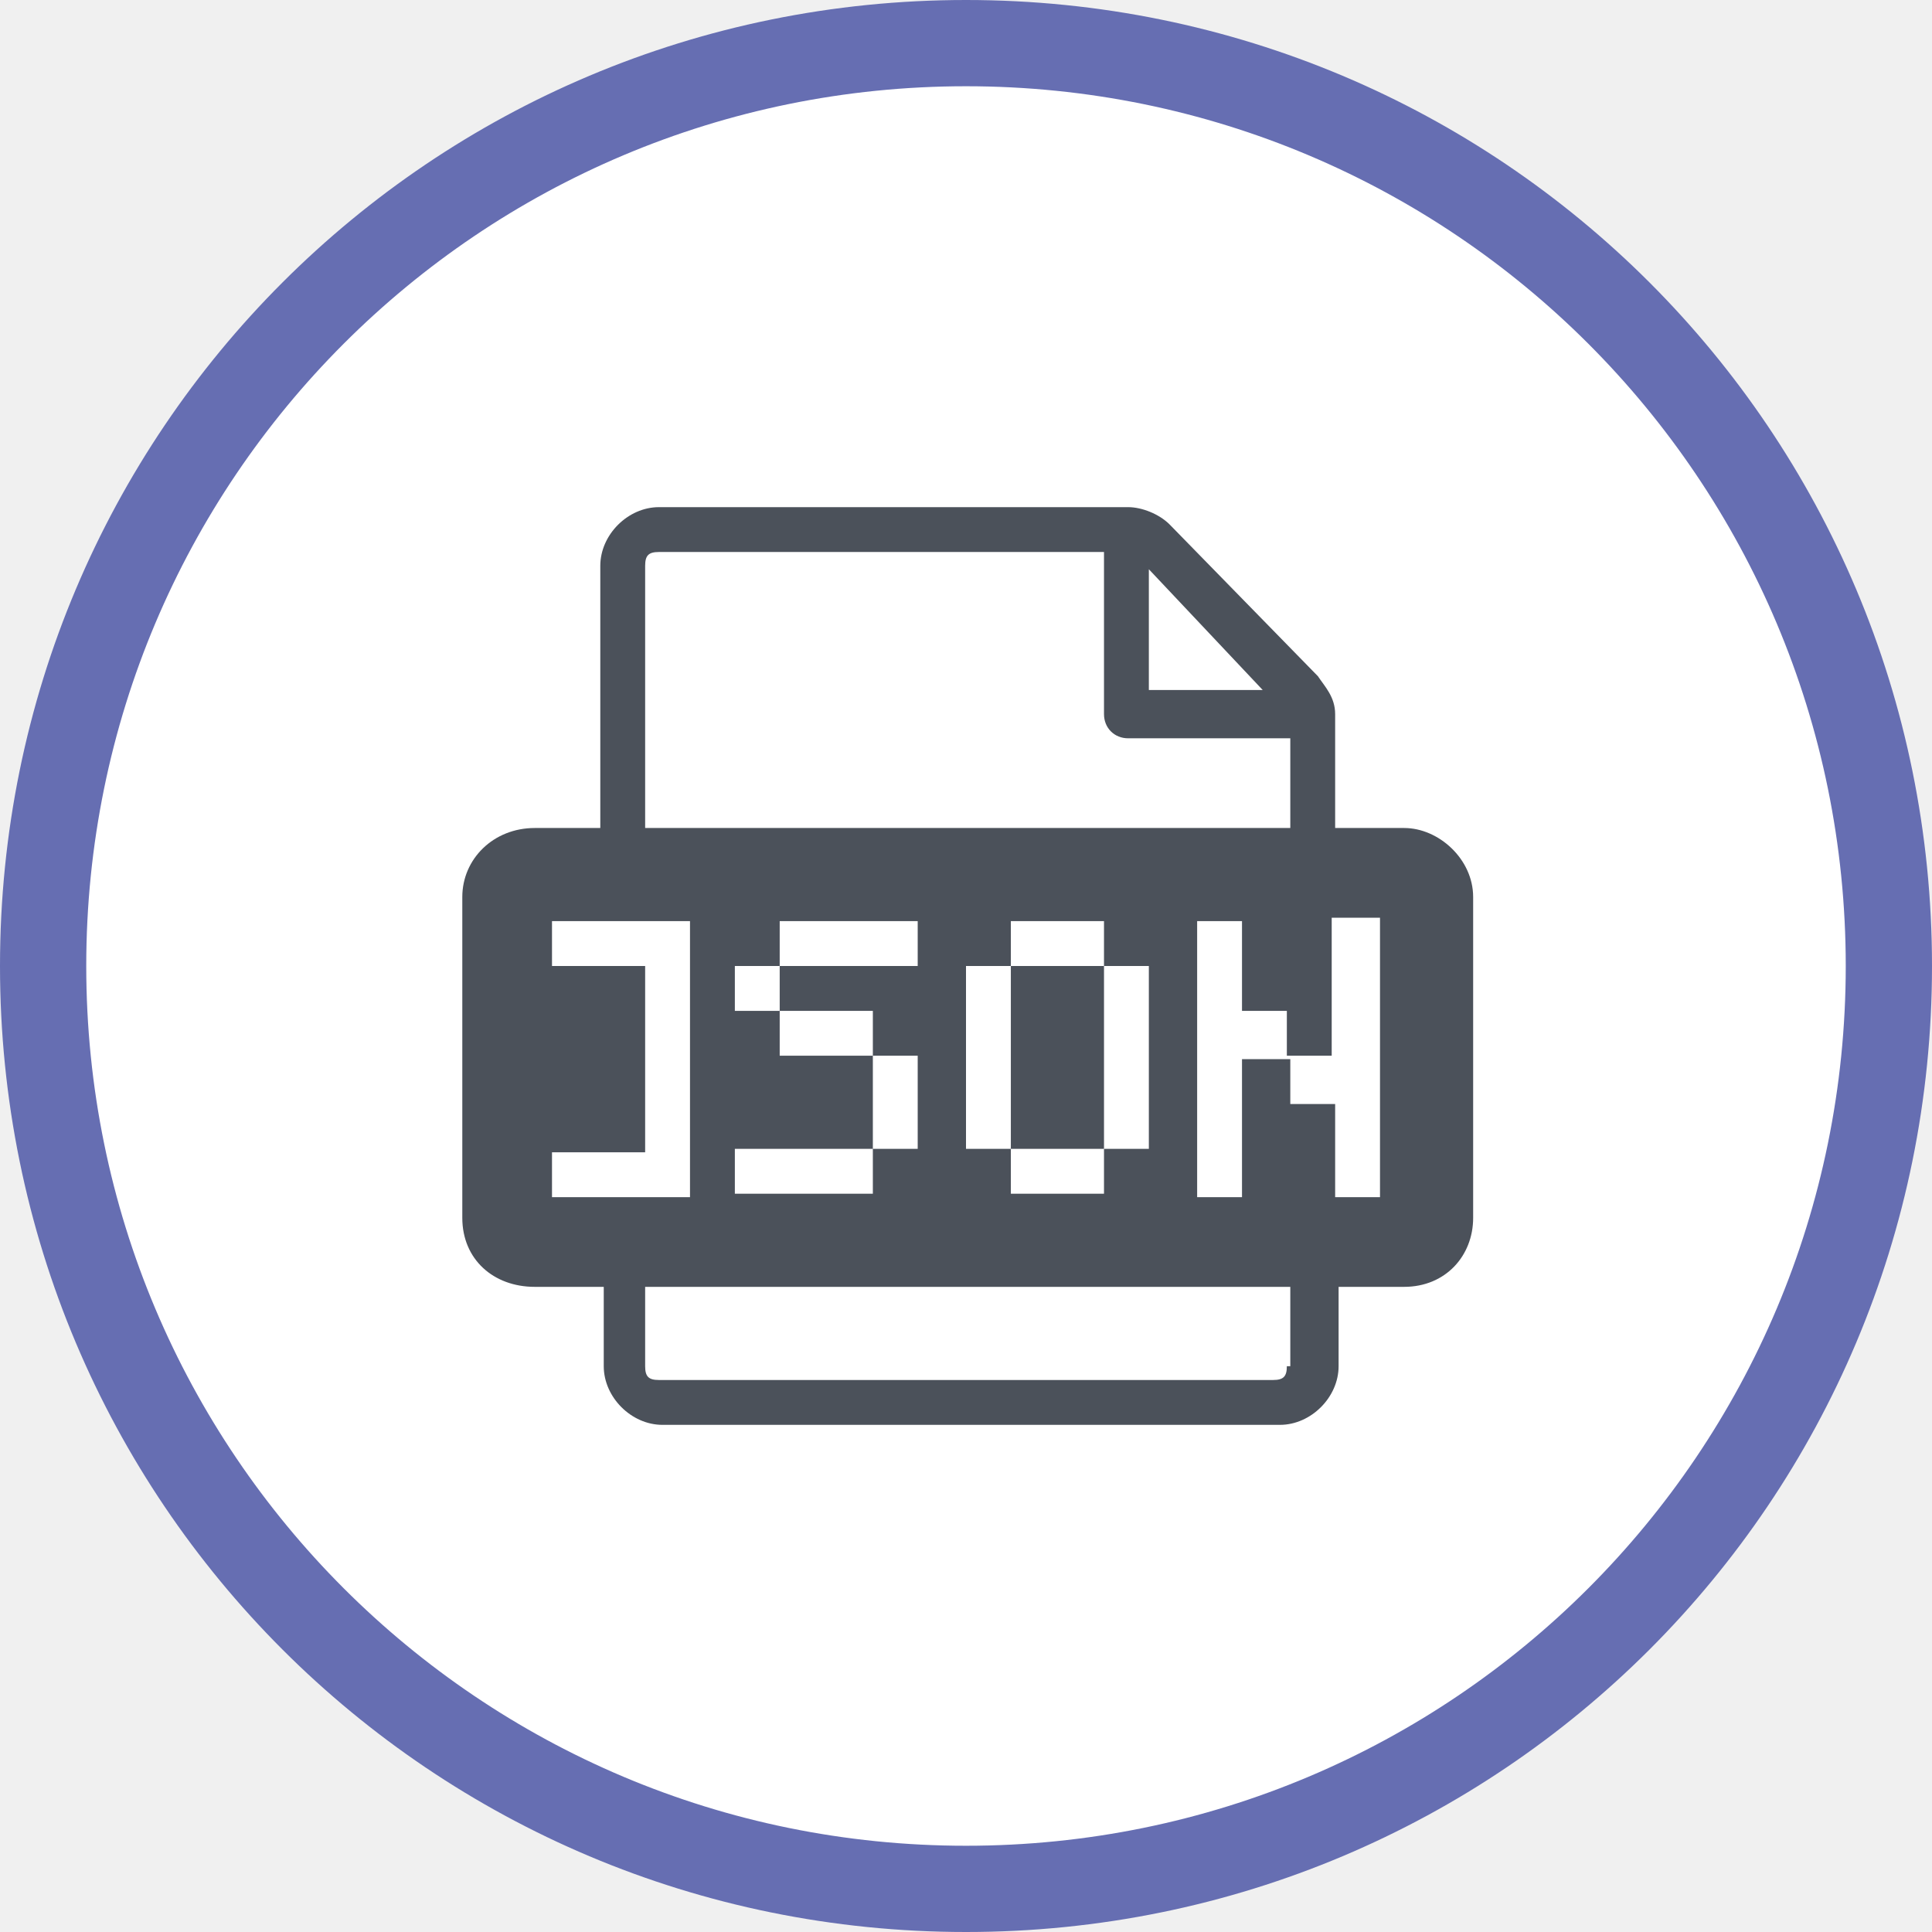
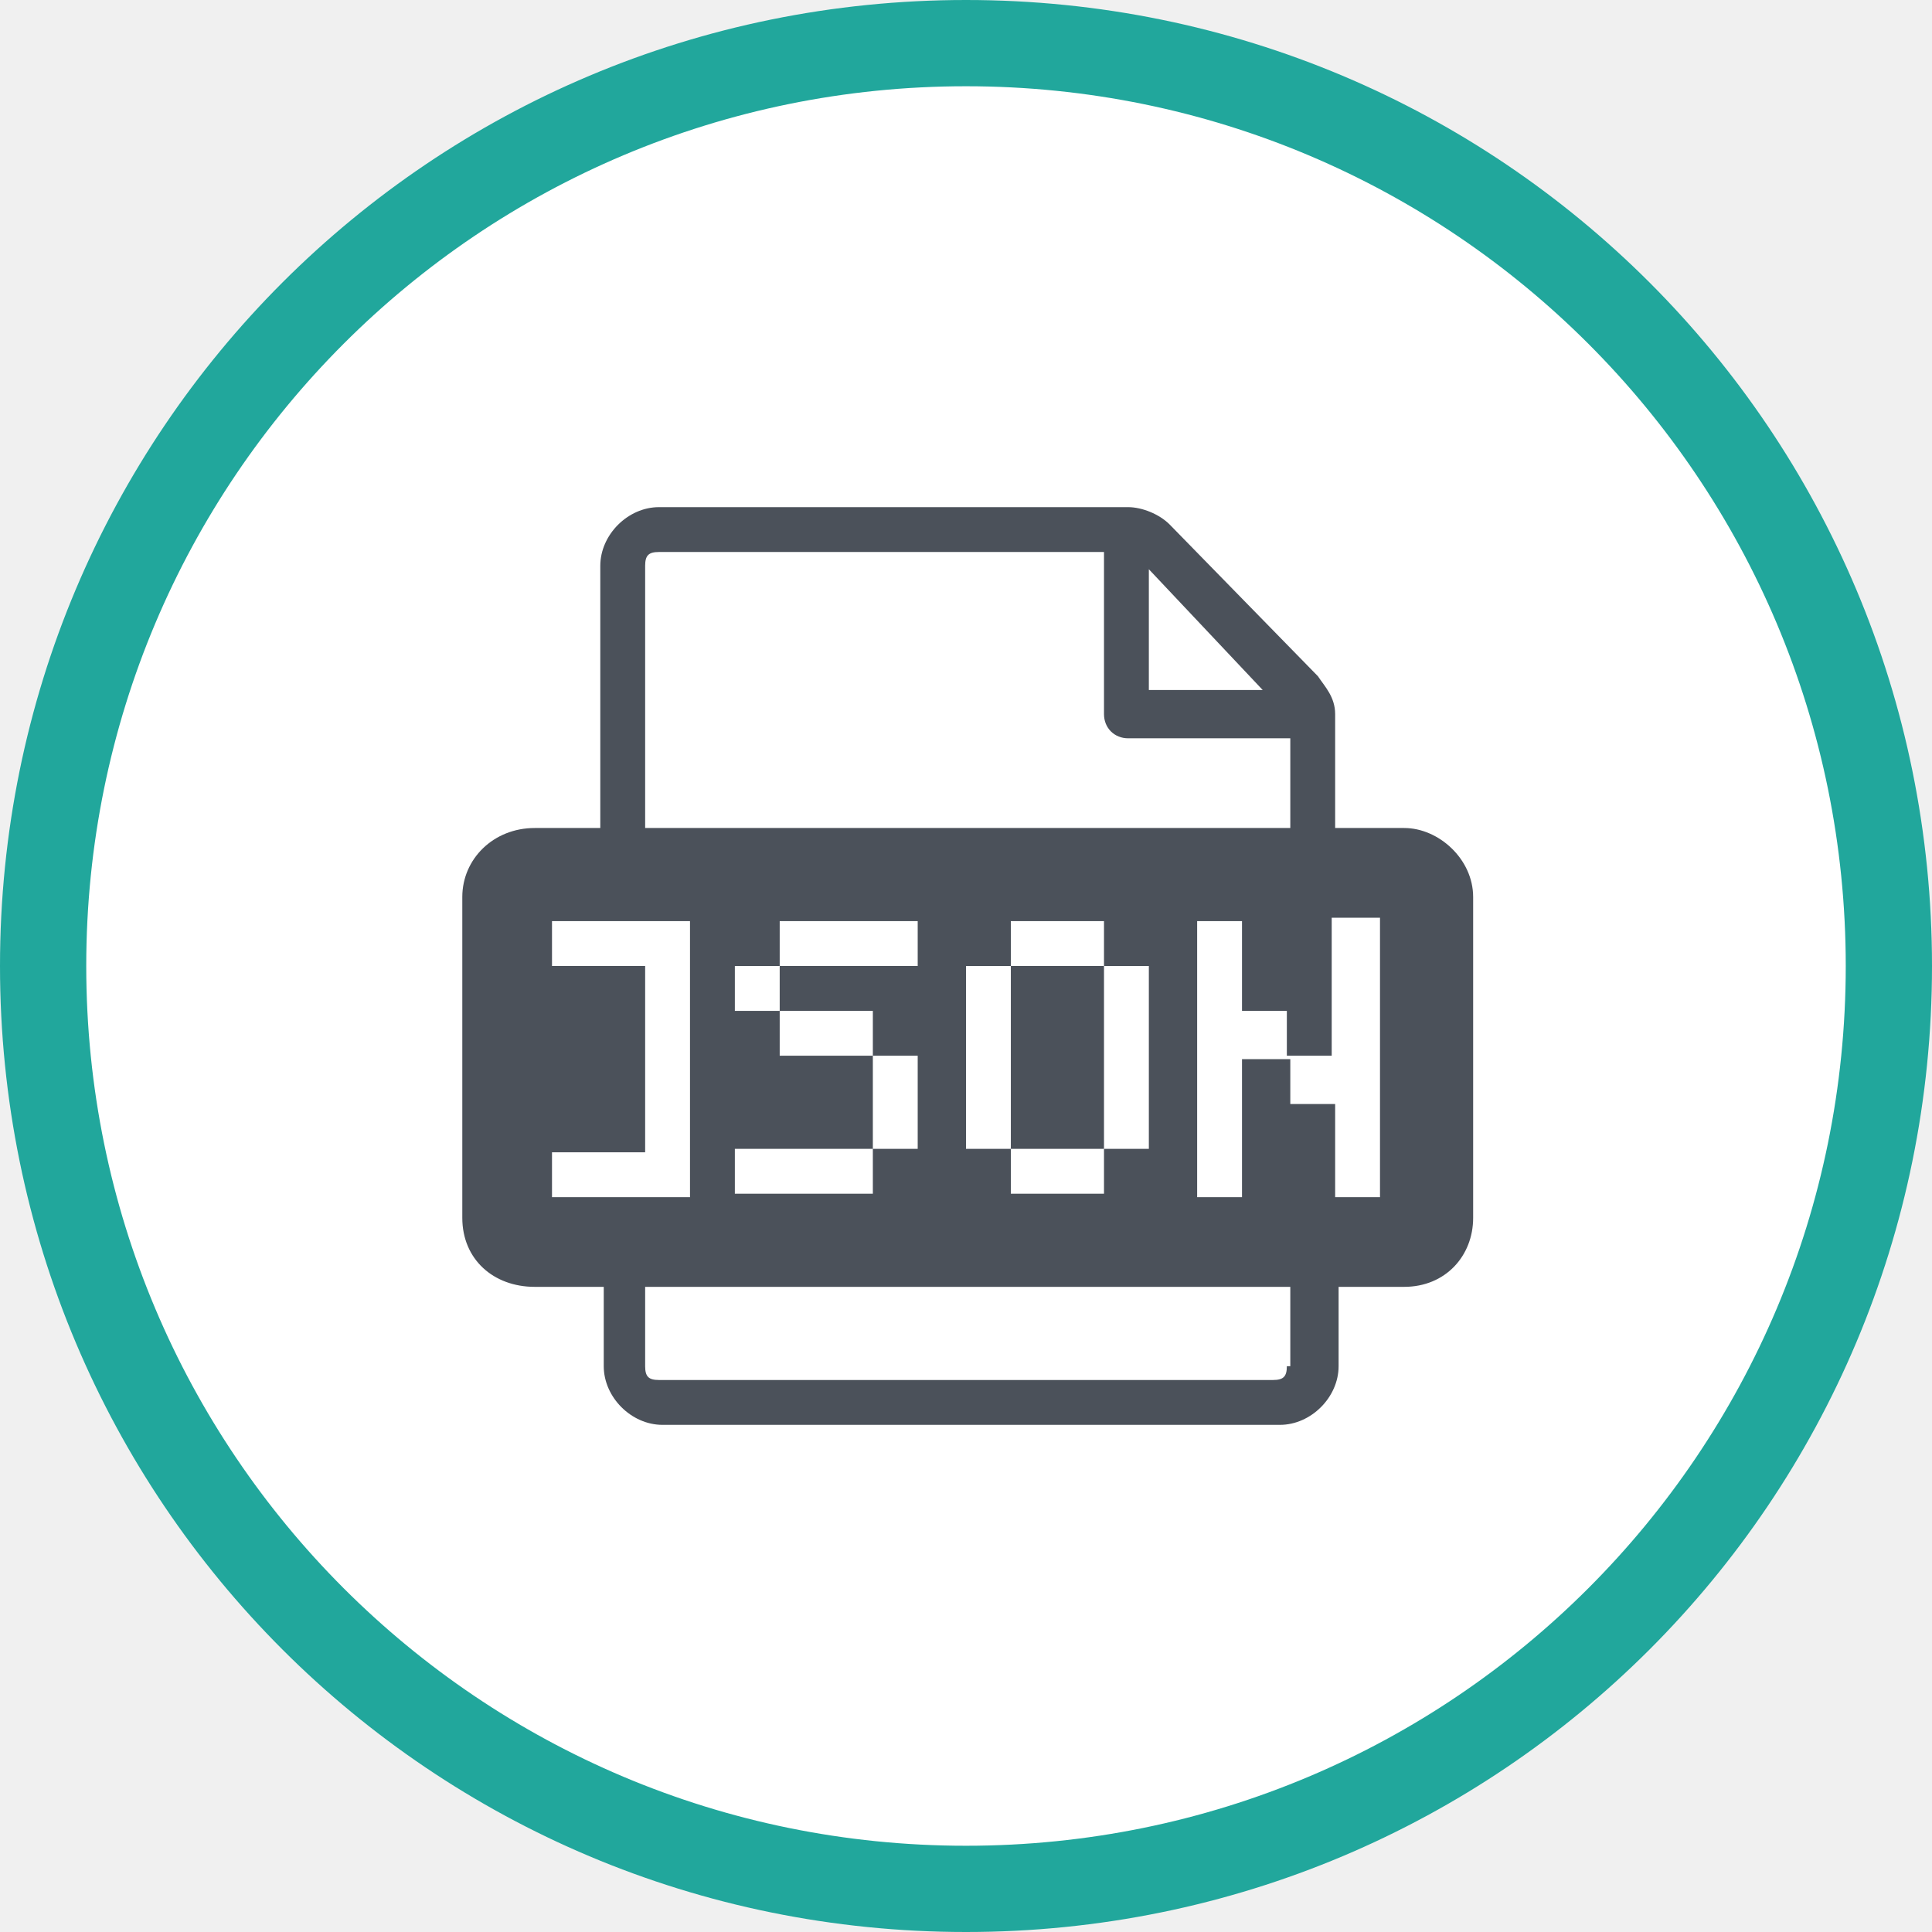
<svg xmlns="http://www.w3.org/2000/svg" version="1.1" id="Layer_1" x="0px" y="0px" viewBox="0 0 56 56" style="enable-background:new 0 0 56 56;" xml:space="preserve">
  <style type="text/css">
	.st0{fill:#FFFFFF;}
- 	.st1{fill:#666EB2;}
+ 	.st1{fill:#21A79C;}
	.st2{fill:none;}
	.st3{fill:#4B515A;}
</style>
  <g>
    <path class="st0" d="M28,54.8c-14.8,0-26.8-12-26.8-26.8S13.2,1.2,28,1.2s26.8,12,26.8,26.8S42.8,54.8,28,54.8z" />
    <path class="st1" d="M28,2.5c14.1,0,25.5,11.4,25.5,25.5S42.1,53.5,28,53.5S2.5,42.1,2.5,28S13.9,2.5,28,2.5 M28,0   C12.5,0,0,12.5,0,28s12.5,28,28,28s28-12.5,28-28S43.5,0,28,0L28,0z" />
  </g>
  <g>
    <rect x="21.3" y="33.3" class="st2" width="4" height="1.3" />
    <rect x="32" y="28" class="st2" width="1.3" height="5.3" />
    <rect x="29.3" y="33.3" class="st2" width="2.7" height="1.3" />
    <rect x="25.3" y="30.7" class="st2" width="1.3" height="2.7" />
    <rect x="29.3" y="26.7" class="st2" width="2.7" height="1.3" />
    <polygon class="st2" points="33.3,16.5 33.3,20 36.7,20  " />
    <rect x="28" y="28" class="st2" width="1.3" height="5.3" />
    <path class="st2" d="M37.3,21.3h-4.7c-0.4,0-0.7-0.3-0.7-0.7V16H19.1c-0.3,0-0.4,0.1-0.4,0.4V24h18.7v-2.7H37.3z" />
    <path class="st2" d="M18.7,39.6c0,0.3,0.1,0.4,0.4,0.4H37c0.3,0,0.4-0.1,0.4-0.4v-2.3H18.7V39.6z" />
    <polygon class="st2" points="36,29.3 36,28 36,26.7 34.7,26.7 34.7,28 34.7,34.7 36,34.7 36,30.7 37.3,30.7 37.3,29.3  " />
    <polygon class="st2" points="38.7,30.7 37.3,30.7 37.3,32 38.7,32 38.7,34.7 40,34.7 40,26.7 38.7,26.7  " />
    <polygon class="st2" points="20,34.7 20,28 20,26.7 16,26.7 16,28 18.7,28 18.7,33.3 16,33.3 16,34.7 18.7,34.7  " />
    <rect x="21.3" y="28" class="st2" width="1.3" height="1.3" />
    <rect x="22.7" y="29.3" class="st2" width="2.7" height="1.3" />
    <rect x="22.7" y="26.7" class="st2" width="4" height="1.3" />
    <rect x="29.3" y="28" class="st3" width="2.7" height="5.3" />
    <path class="st3" d="M40.7,24h-2v-3.3c0-0.5-0.3-0.8-0.5-1.1l-4.3-4.4c-0.3-0.3-0.8-0.5-1.2-0.5H19.1c-0.9,0-1.7,0.8-1.7,1.7V24   h-1.9c-1.2,0-2.1,0.9-2.1,2v9.3c0,1.2,0.9,2,2.1,2h2v2.3c0,0.9,0.8,1.7,1.7,1.7h17.9c0.9,0,1.7-0.8,1.7-1.7v-2.3h1.9   c1.2,0,2-0.9,2-2V26C42.7,24.9,41.7,24,40.7,24z M33.3,16.5l3.3,3.5h-3.3V16.5z M18.7,16.4c0-0.3,0.1-0.4,0.4-0.4H32v4.7   c0,0.4,0.3,0.7,0.7,0.7h4.7V24H18.7V16.4z M28,33.3V28h1.3v-1.3H32V28h1.3v5.3H32v1.3h-2.7v-1.3H28z M25.3,29.3v1.3h1.3v2.7h-1.3   v1.3h-4v-1.3h4v-2.7h-2.7v-1.3h-1.3V28h1.3v-1.3h4V28h-4v1.3H25.3z M16,34.7v-1.3h2.7V28H16v-1.3h4V28v6.7h-1.3H16z M37.3,39.6   c0,0.3-0.1,0.4-0.4,0.4H19.1c-0.3,0-0.4-0.1-0.4-0.4v-2.3h18.7v2.3H37.3z M40,34.7h-1.3V32h-1.3v-1.3H36v4h-1.3V28v-1.3H36V28v1.3   h1.3v1.3h1.3v-4H40V34.7z" />
  </g>
</svg>
